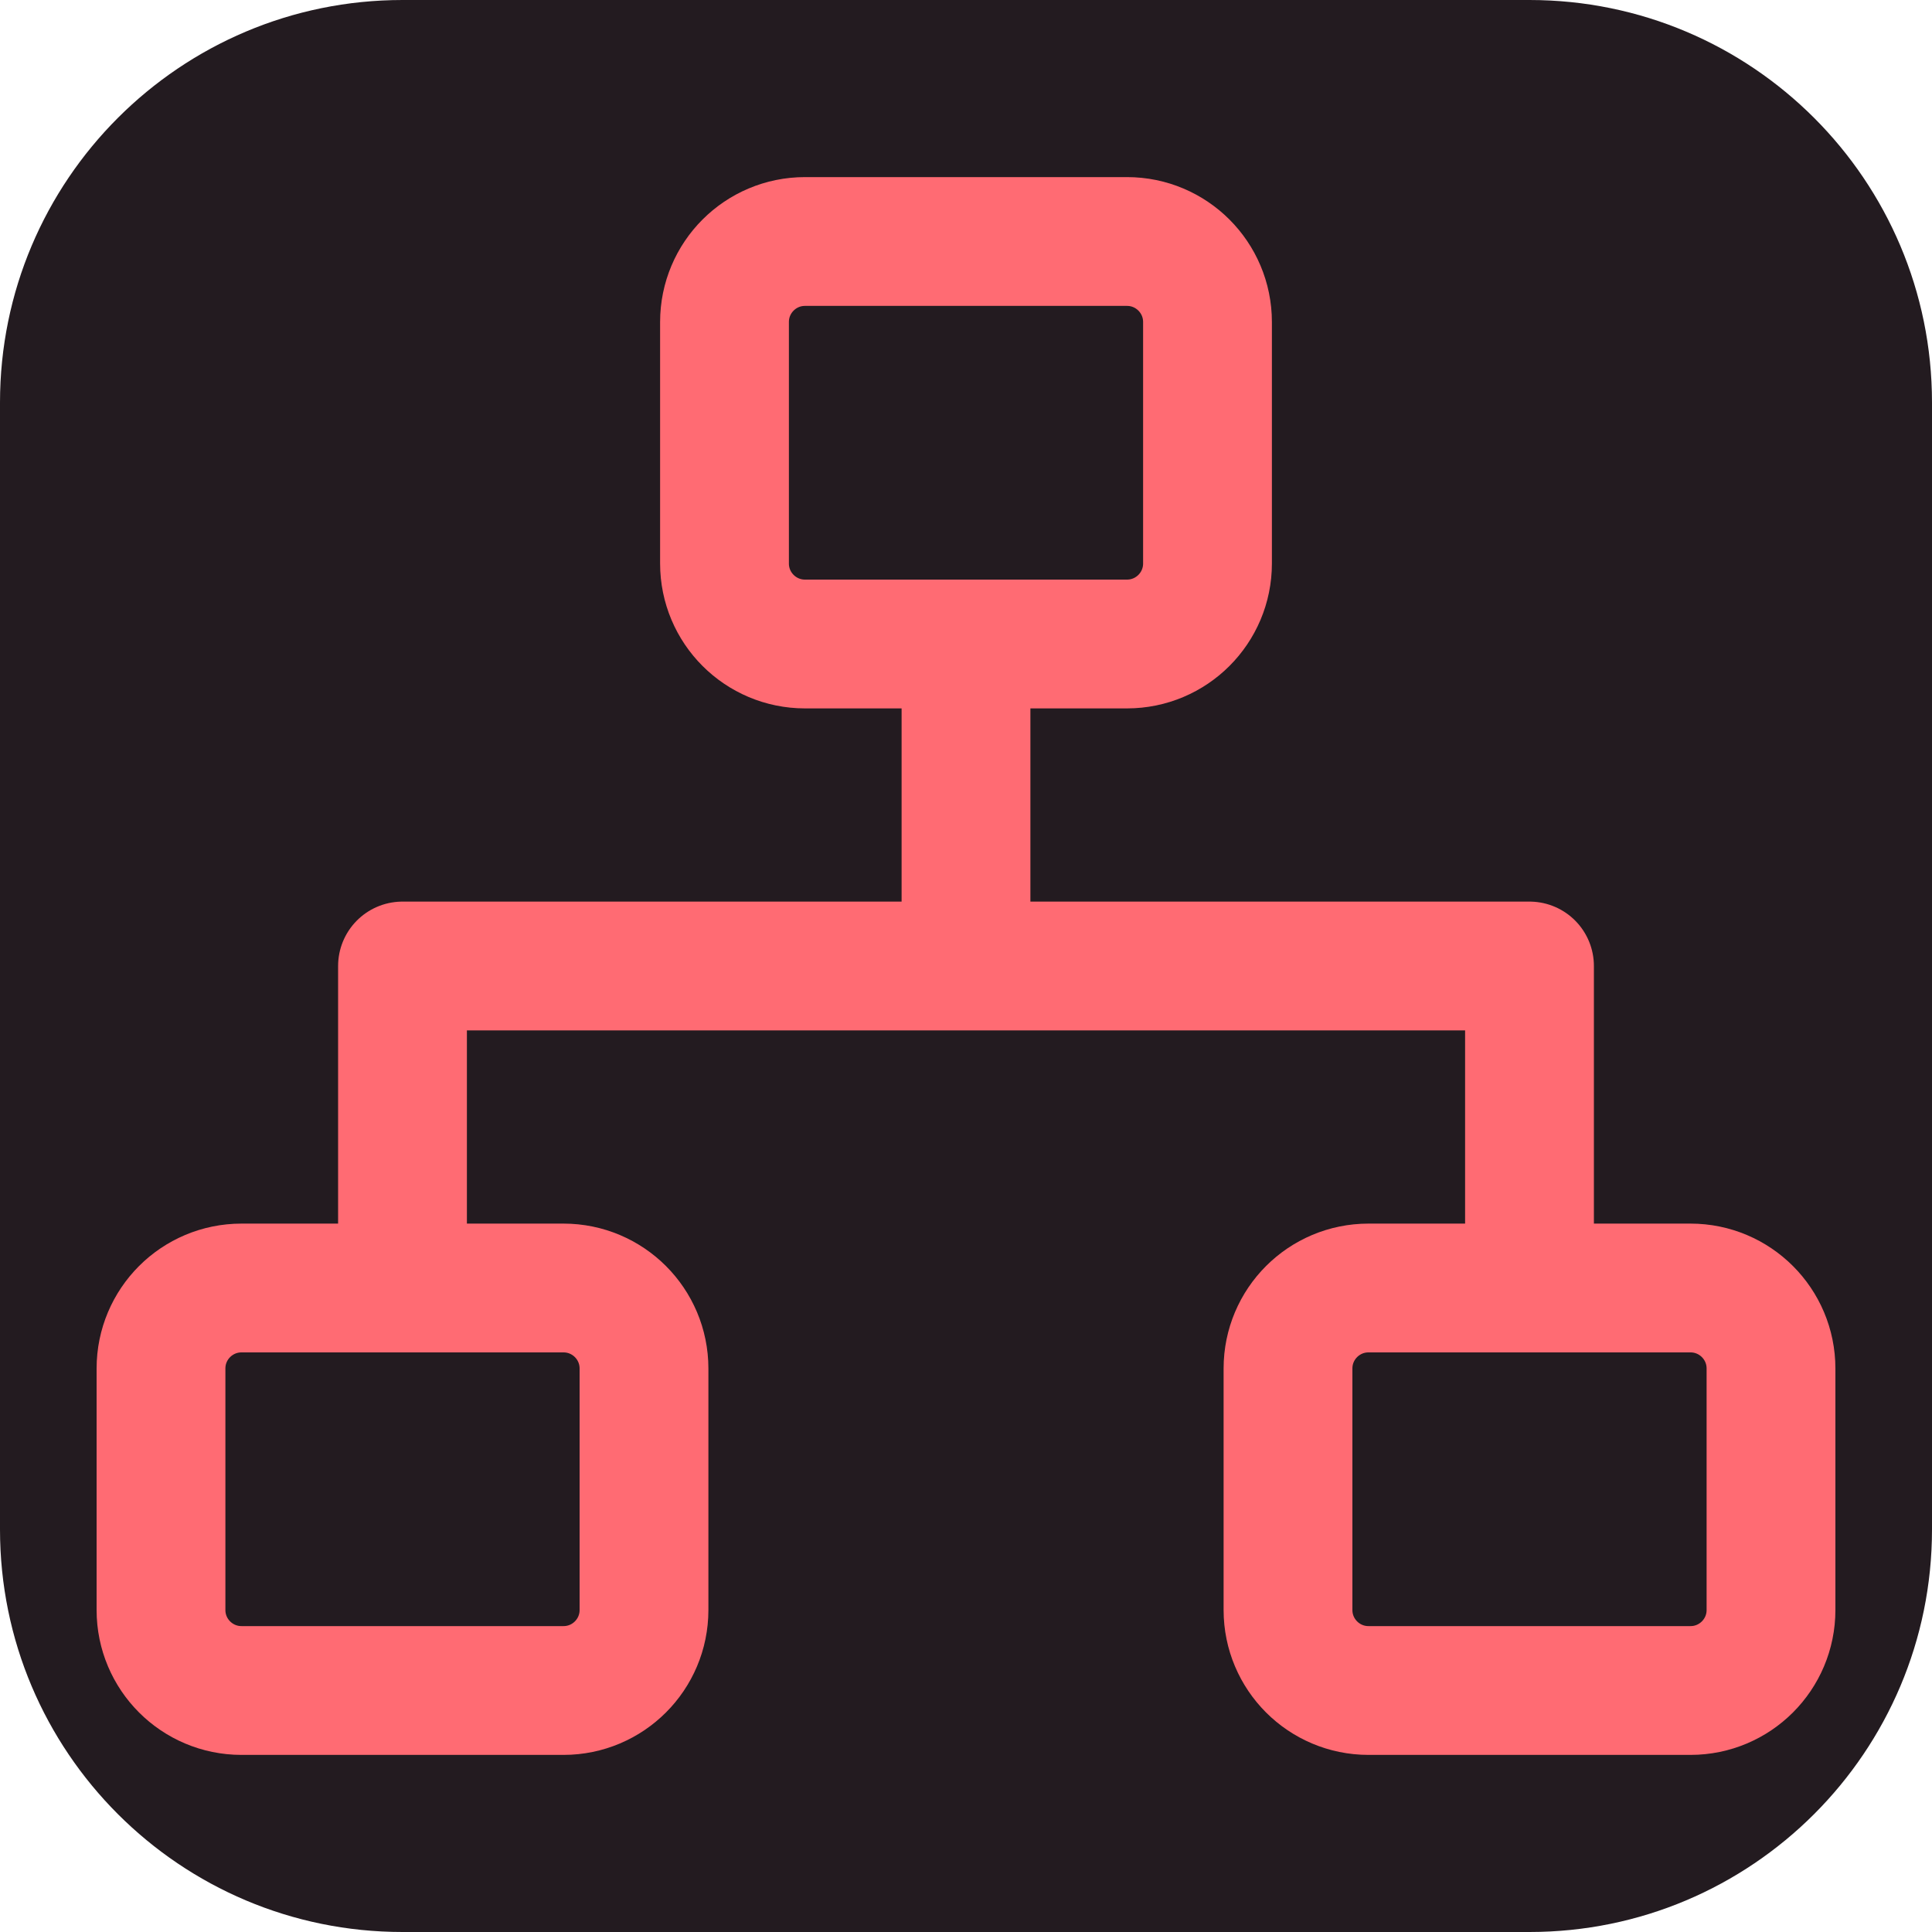
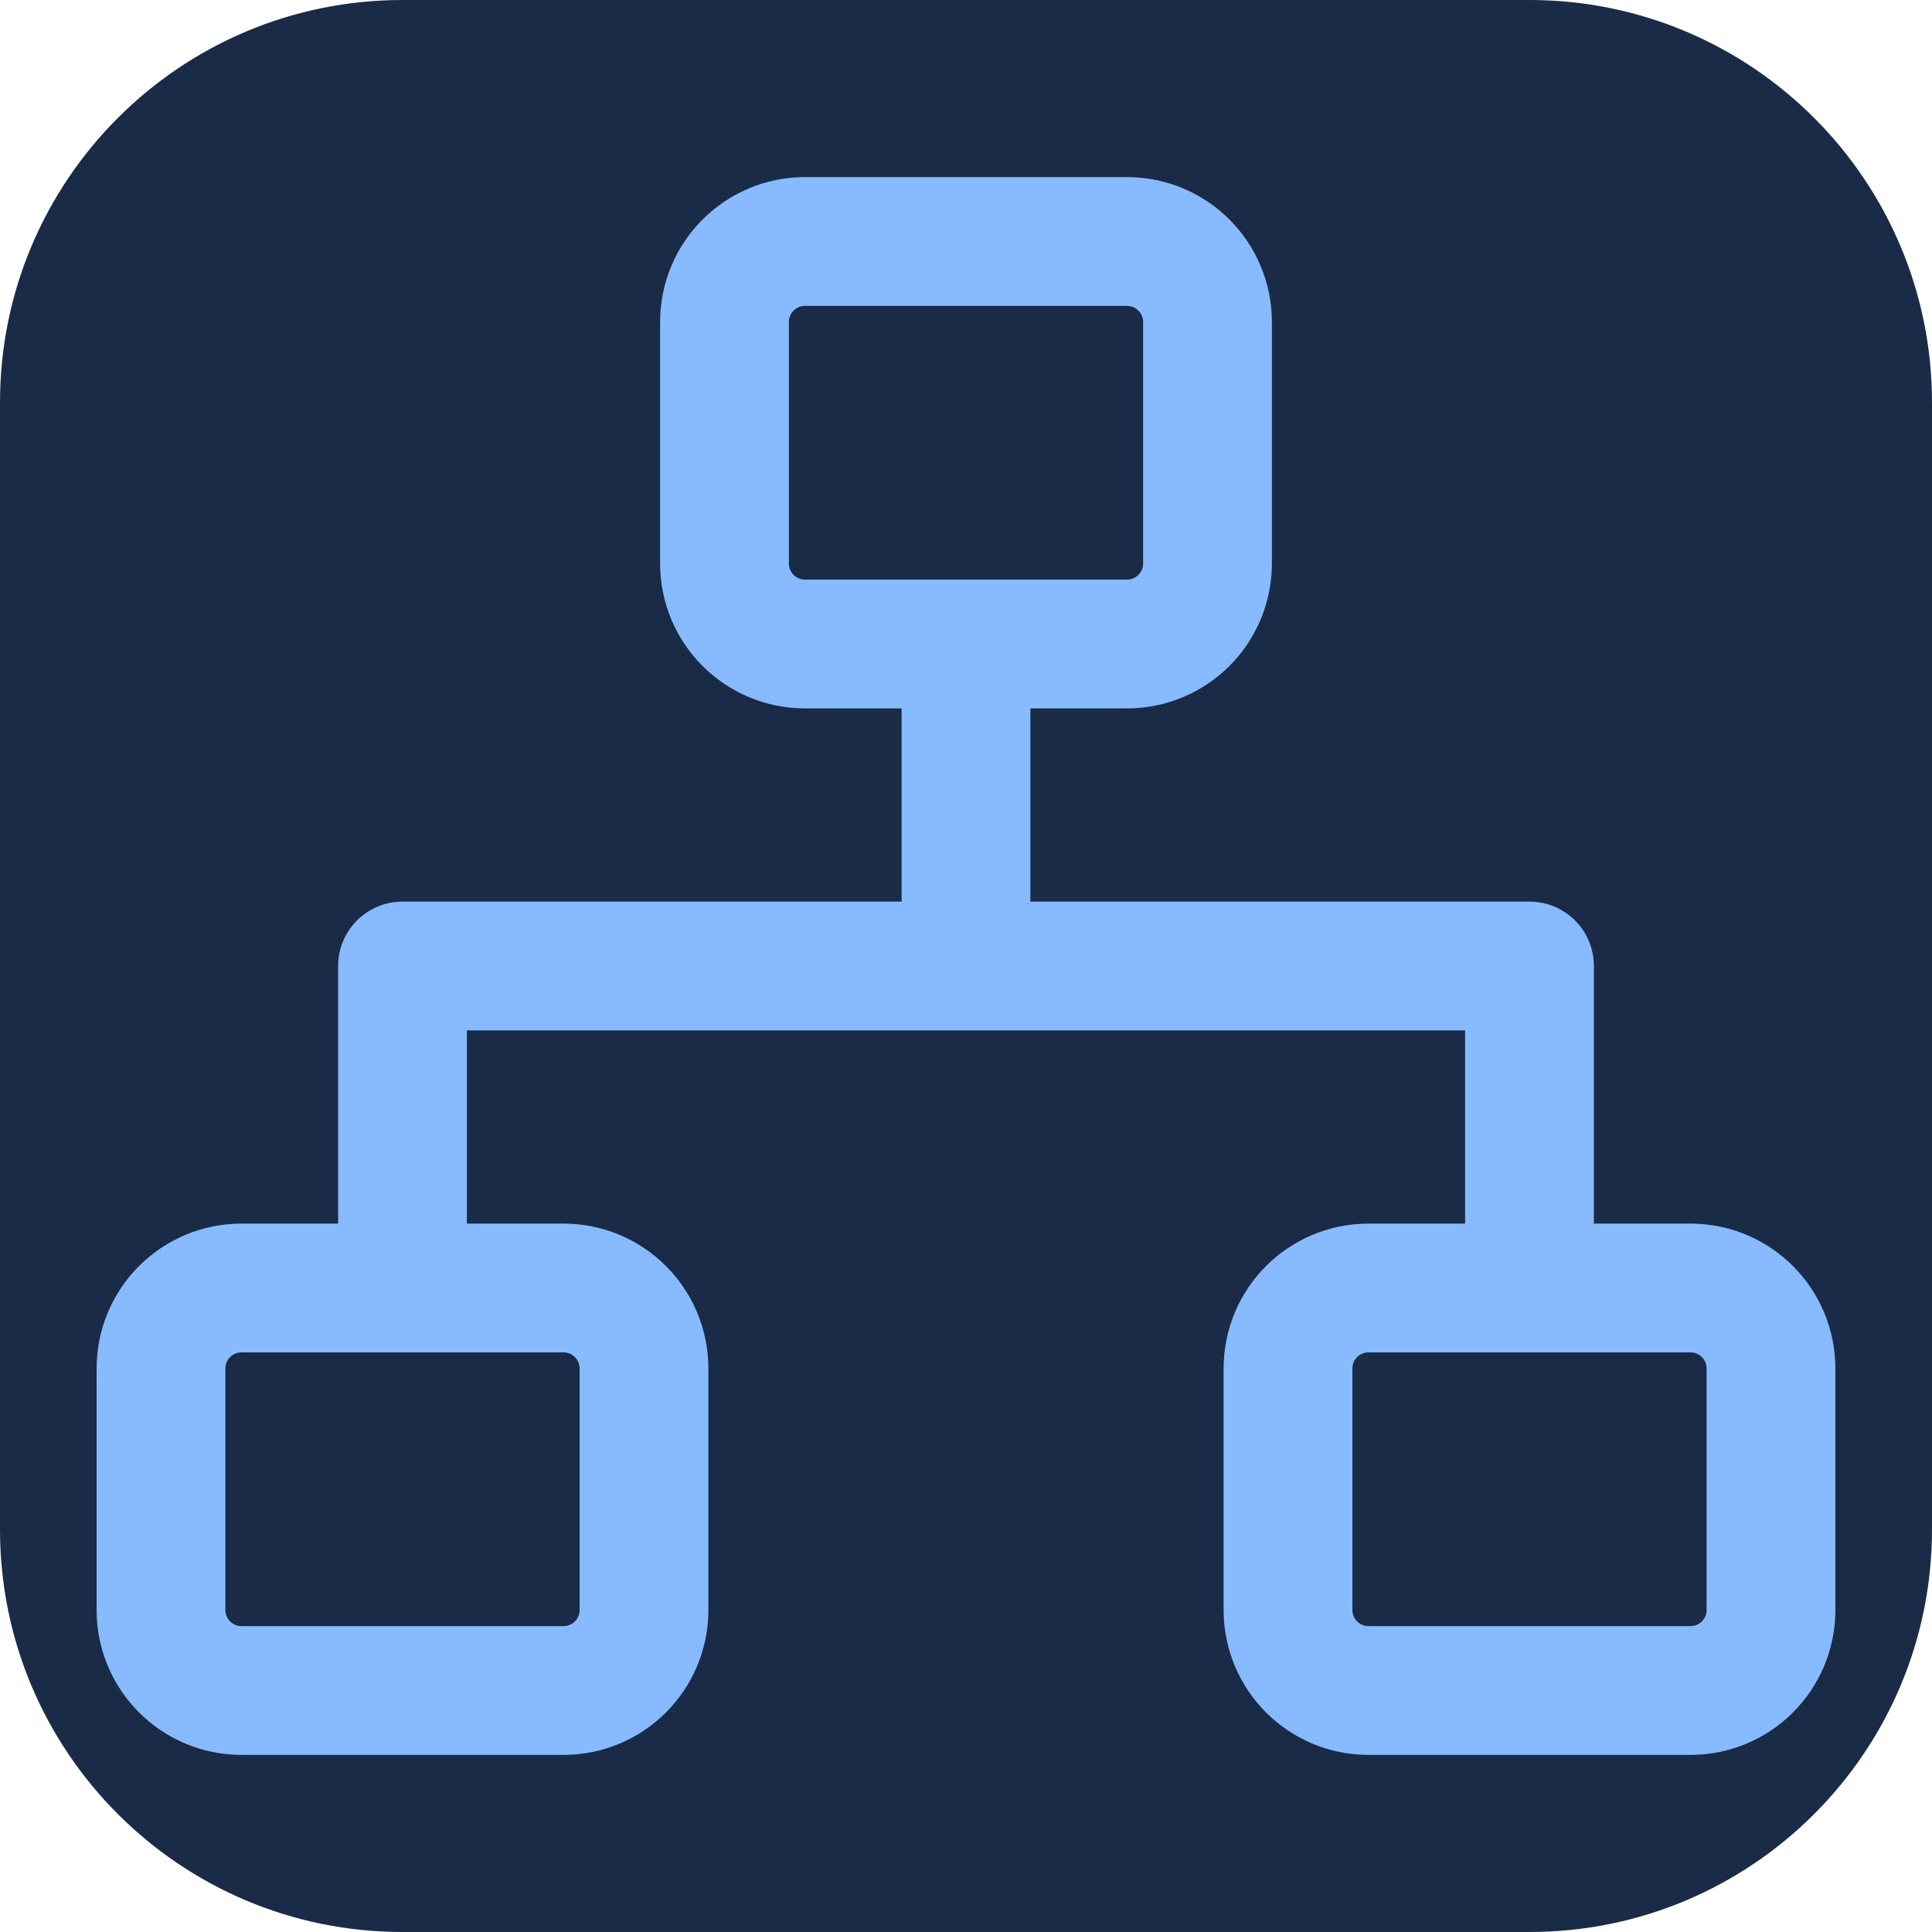
<svg xmlns="http://www.w3.org/2000/svg" viewBox="0 0 24 24">
-   <rect width="24" height="24" rx="5" fill="#231b20" />
-   <g fill="none" stroke="#ff6b73" stroke-width="1.6" stroke-linecap="round" stroke-linejoin="round">
+   <rect width="24" height="24" rx="5" fill="#192b46" />
+   <g fill="none" stroke="#88baff" stroke-width="1.6" stroke-linecap="round" stroke-linejoin="round">
    <rect x="9" y="3" width="6" height="5" rx="1" />
    <rect x="2" y="16" width="6" height="5" rx="1" />
    <rect x="16" y="16" width="6" height="5" rx="1" />
    <path d="M12 8v4H5v4m7-4h7v4" />
  </g>
</svg>
